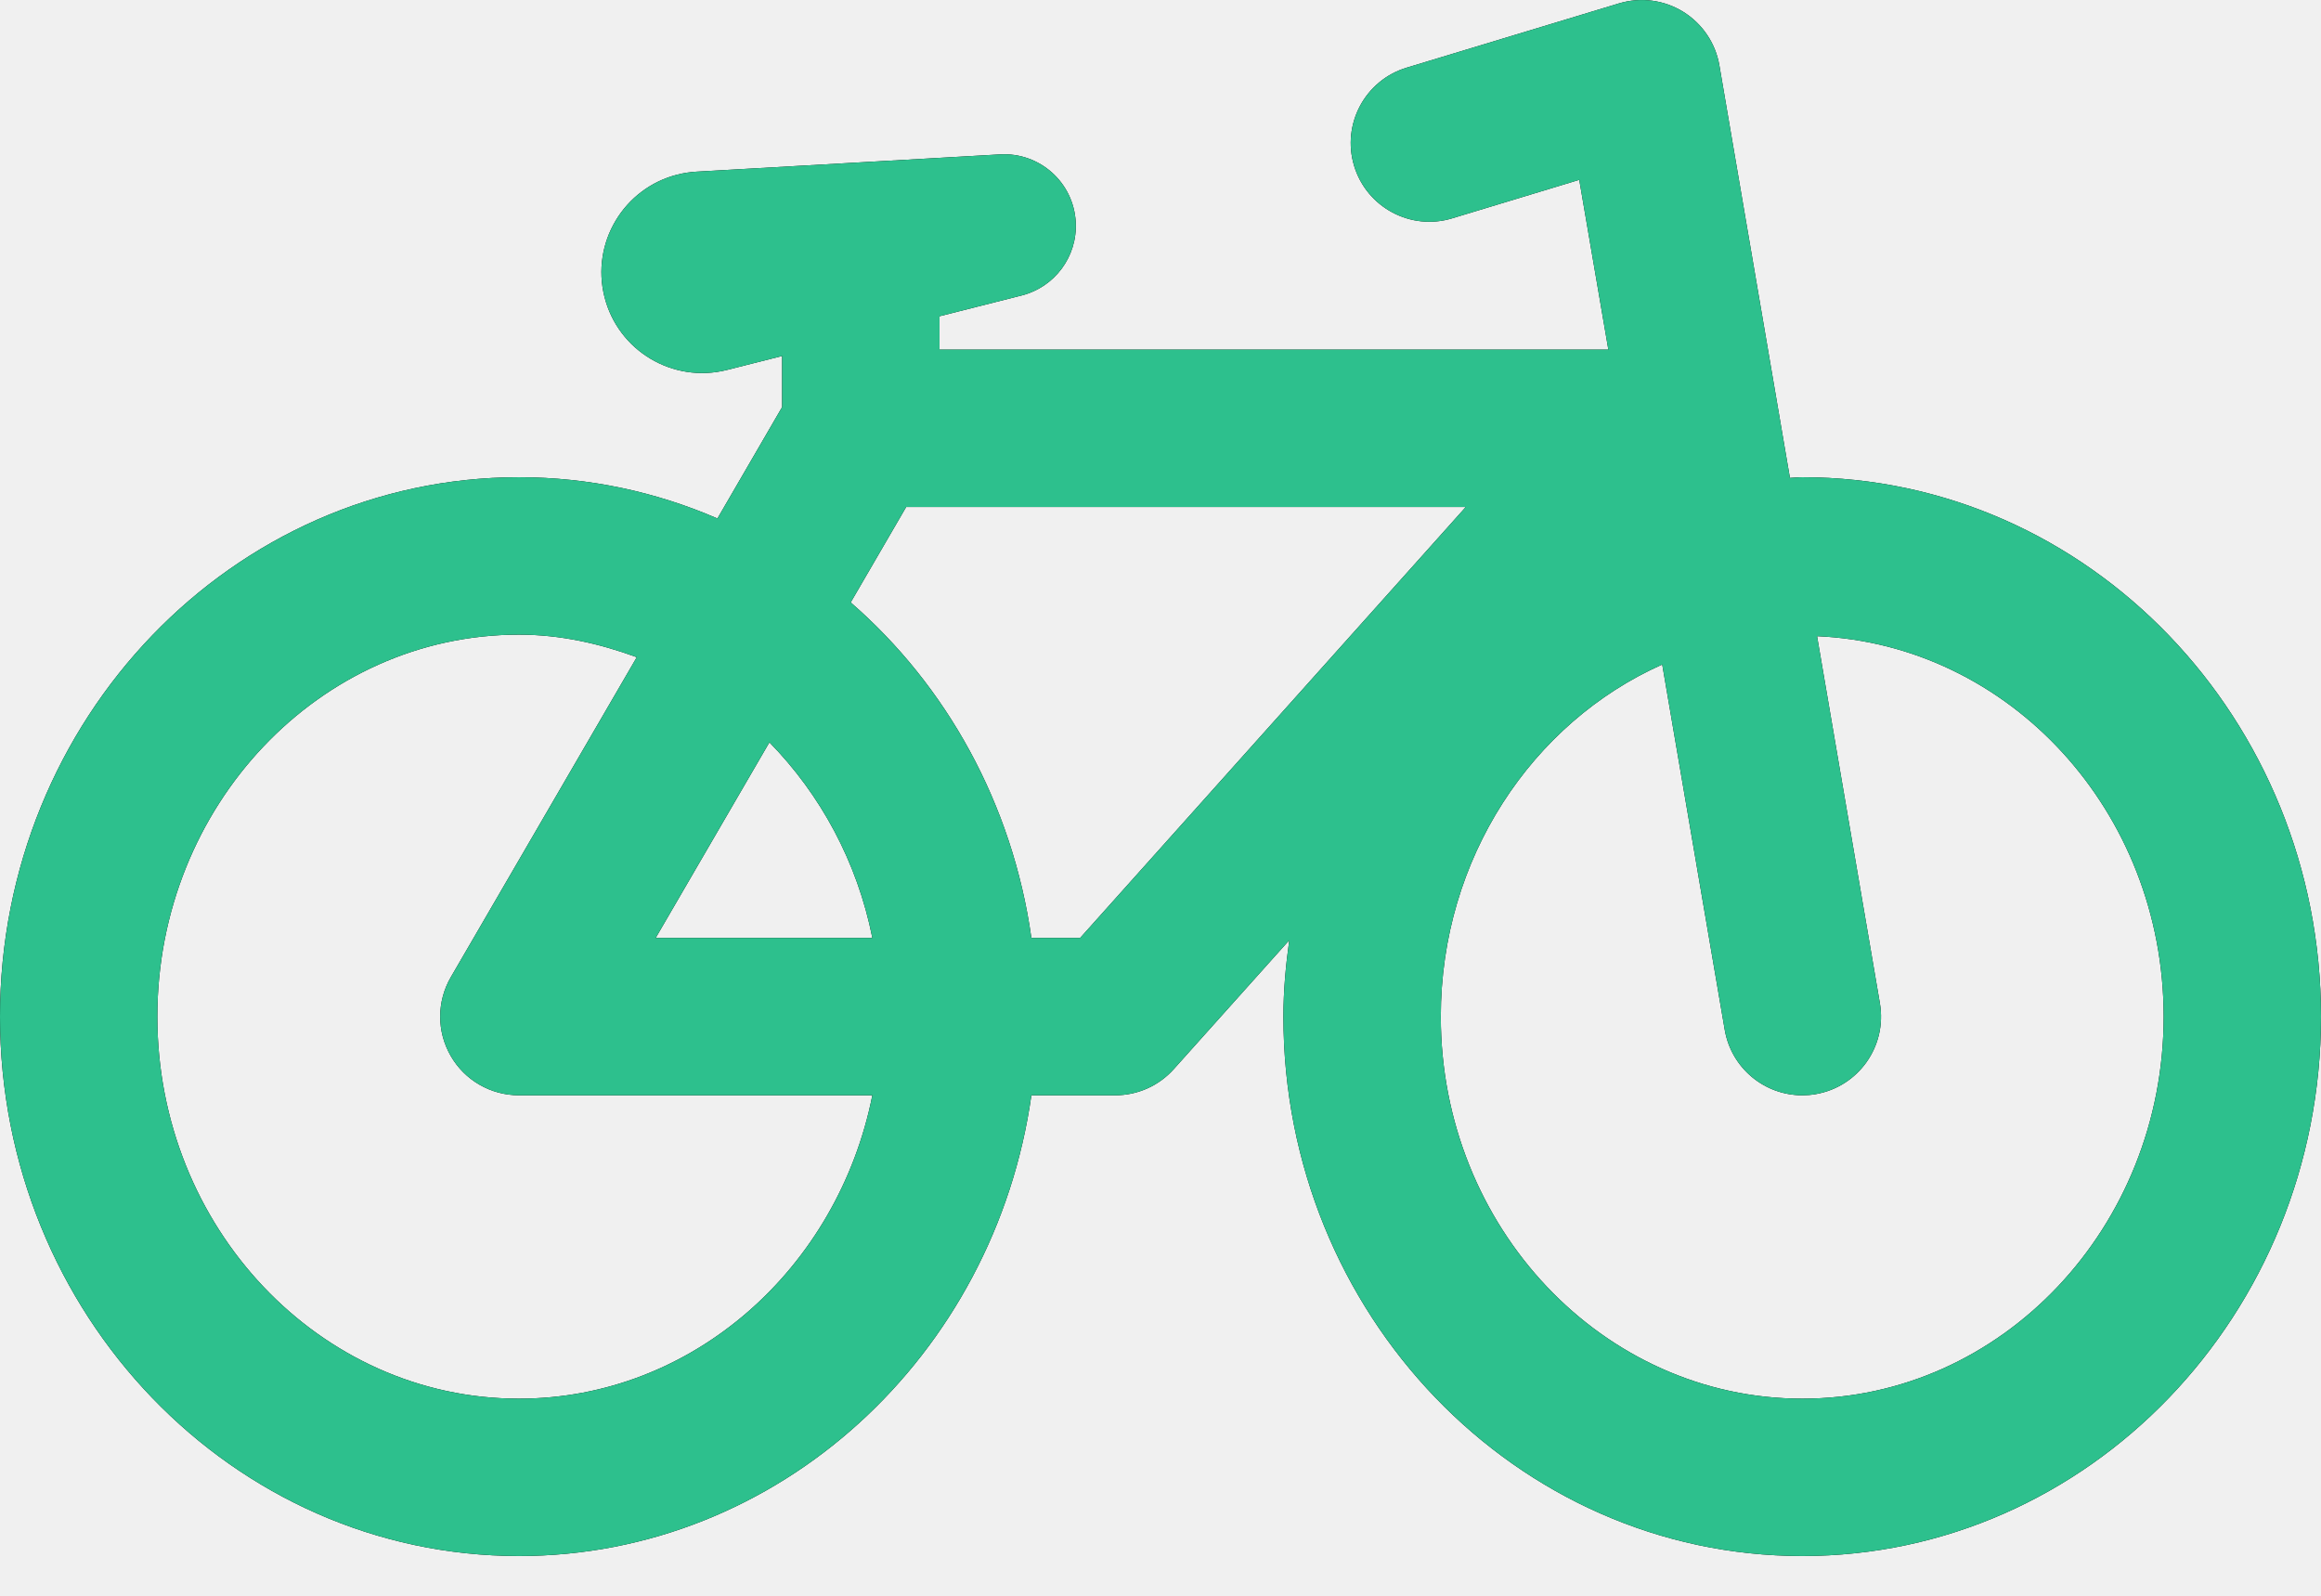
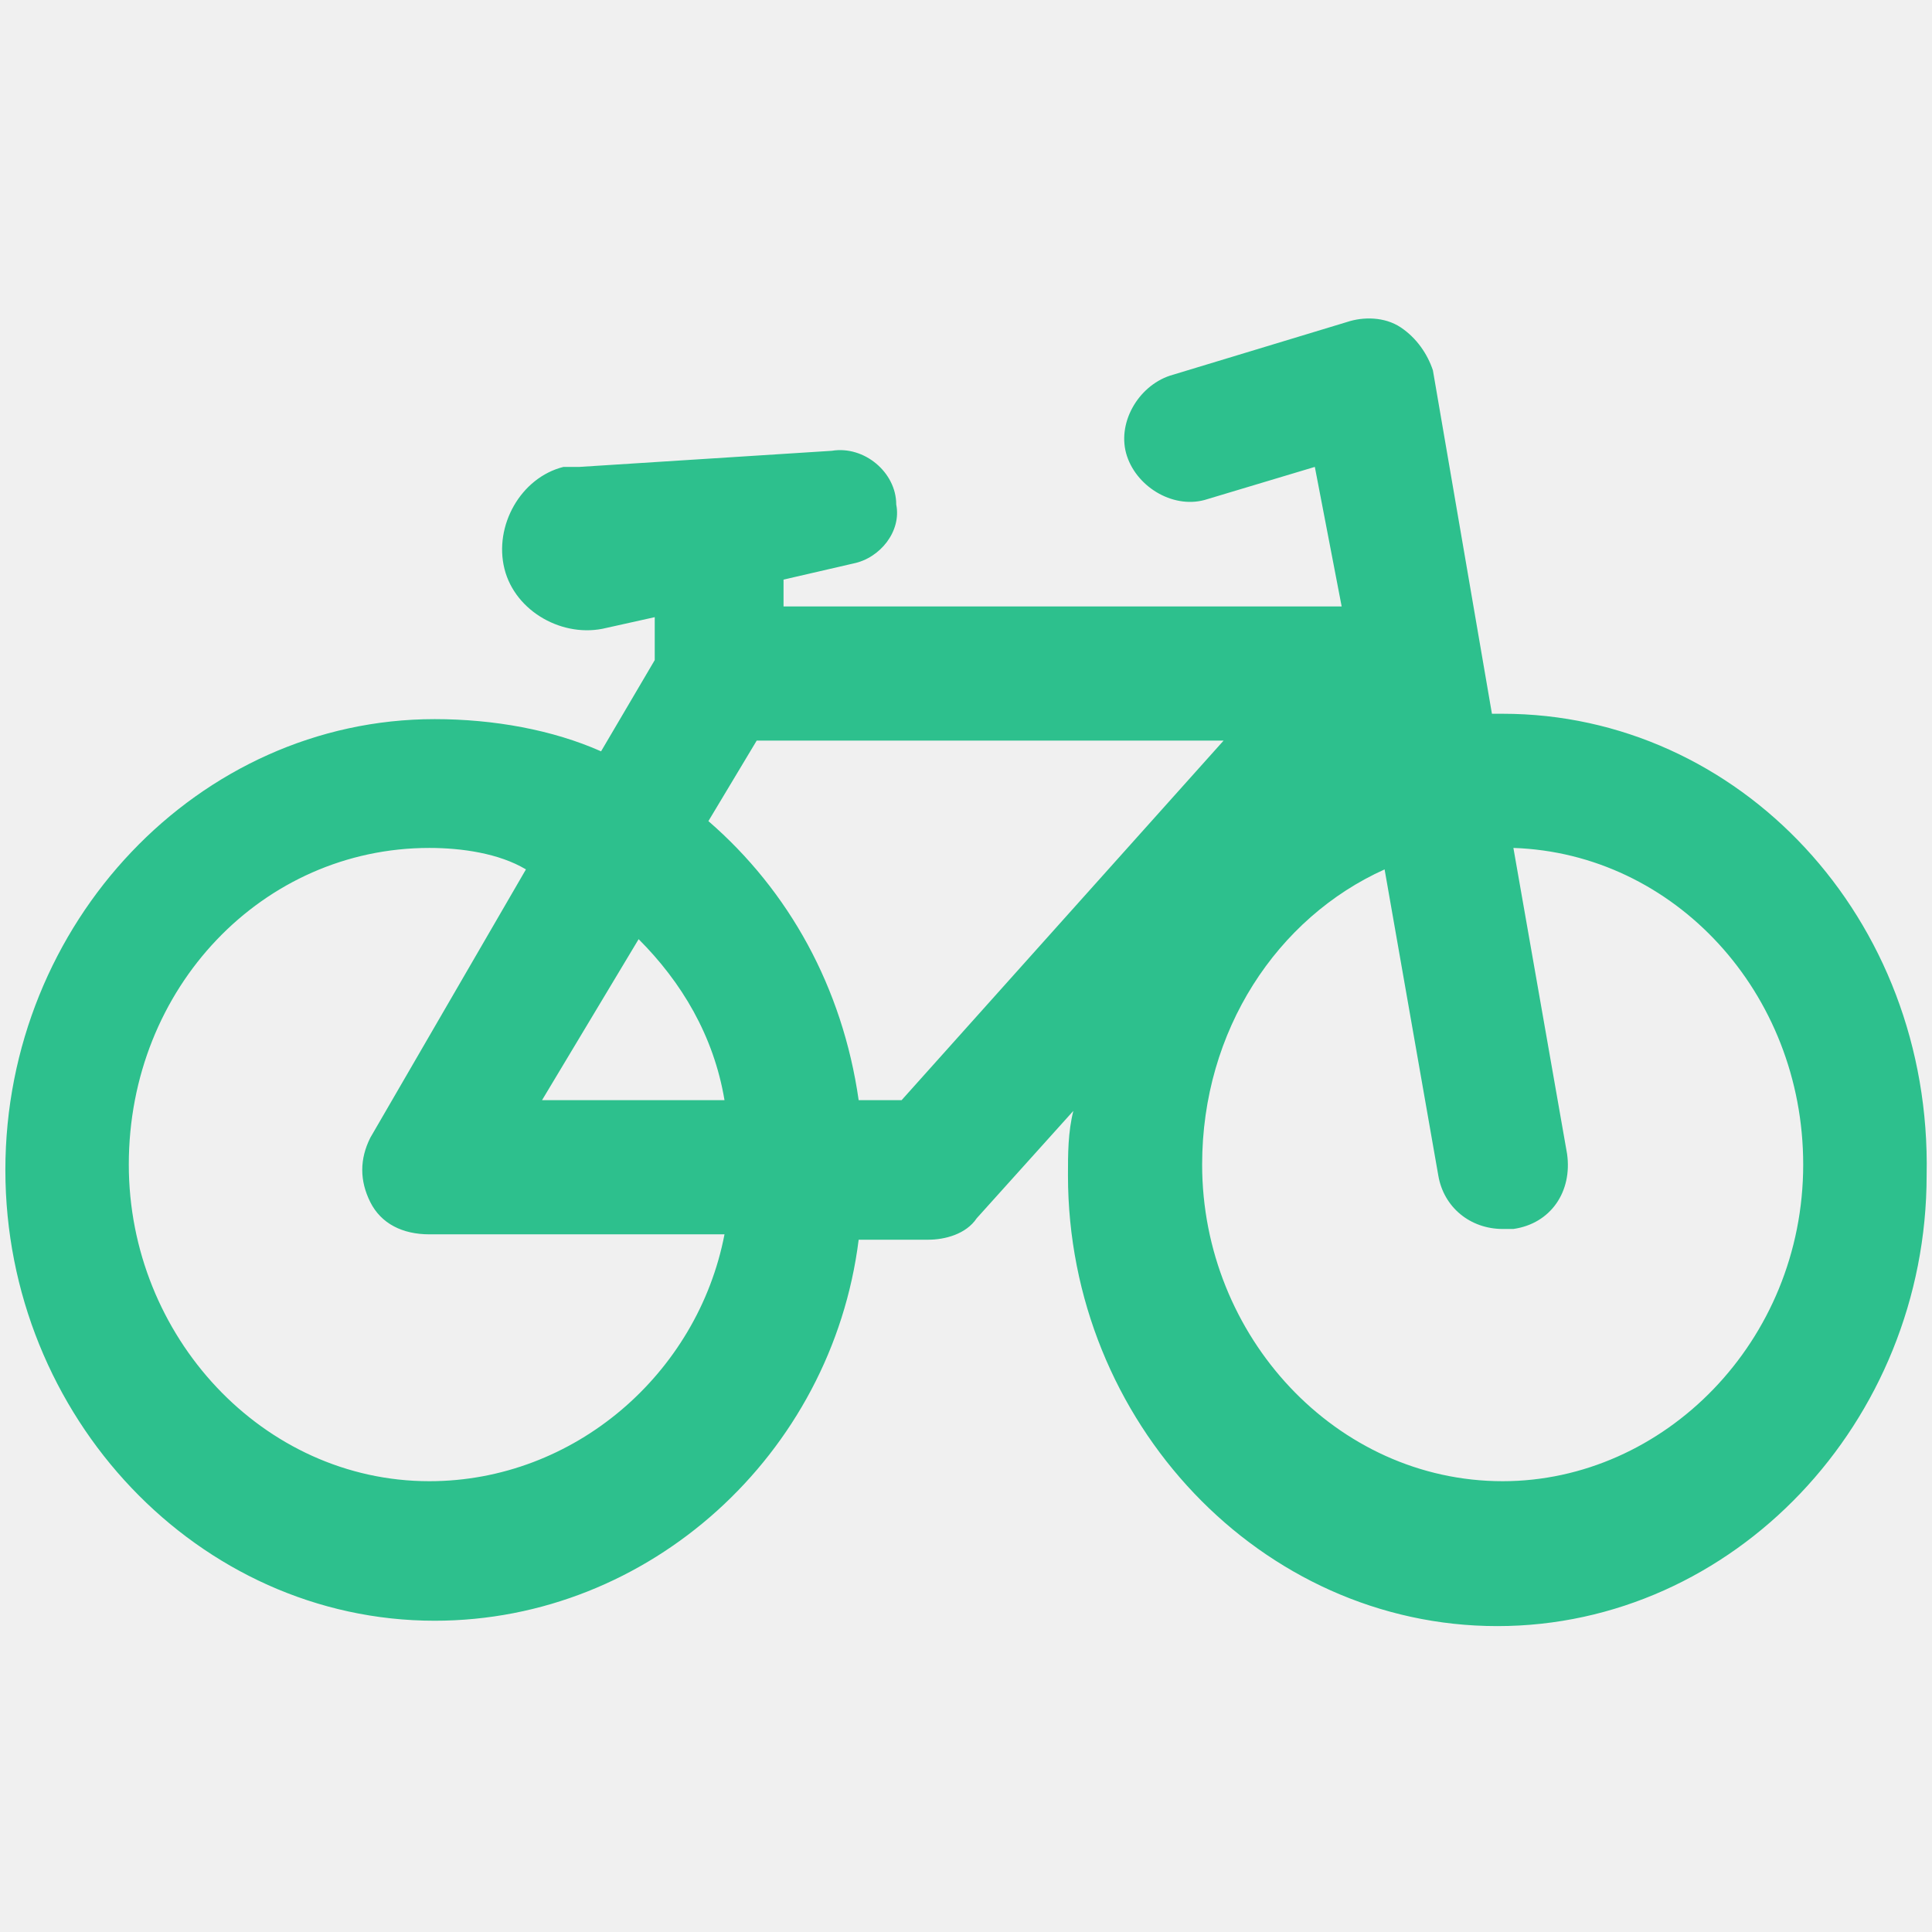
- <svg xmlns="http://www.w3.org/2000/svg" xmlns:xlink="http://www.w3.org/1999/xlink" width="48px" height="33px" viewBox="0 0 48 33" version="1.1">
-   <defs>
-     <path d="M37.274,9.869 C37.187,9.869 37.103,9.88 37.017,9.883 L35.558,1.352 C35.479,0.892 35.206,0.489 34.809,0.243 C34.413,-0.002 33.93,-0.065 33.482,0.07 L29.088,1.4 C28.229,1.661 27.744,2.569 28.004,3.43 C28.264,4.289 29.175,4.777 30.032,4.515 L32.66,3.719 L33.262,7.231 L19.43,7.231 L19.43,6.54 L21.13,6.11 C21.805,5.94 22.287,5.31 22.247,4.589 C22.201,3.771 21.501,3.146 20.682,3.193 L14.402,3.55 C14.277,3.557 14.138,3.578 14.011,3.61 C12.896,3.892 12.219,5.025 12.501,6.14 C12.782,7.256 13.916,7.932 15.032,7.651 L16.175,7.362 L16.175,8.418 L14.837,10.722 C13.571,10.174 12.186,9.869 10.731,9.869 C4.814,9.869 0,14.873 0,21.023 C0,27.174 4.814,32.178 10.731,32.178 C16.112,32.178 20.569,28.031 21.33,22.65 L23.065,22.65 C23.528,22.65 23.968,22.453 24.276,22.108 L26.663,19.443 C26.591,19.961 26.542,20.485 26.542,21.023 C26.542,27.174 31.357,32.178 37.274,32.178 C43.189,32.178 48,27.174 48,21.023 C48,14.873 43.189,9.869 37.274,9.869 Z M10.731,28.924 C6.609,28.924 3.254,25.379 3.254,21.023 C3.254,16.667 6.609,13.124 10.731,13.124 C11.59,13.124 12.4,13.309 13.169,13.591 L9.324,20.206 C9.031,20.709 9.03,21.33 9.32,21.834 C9.609,22.339 10.148,22.65 10.731,22.65 L18.041,22.65 C17.329,26.228 14.323,28.924 10.731,28.924 Z M18.041,19.396 L13.56,19.396 L15.912,15.351 C16.967,16.428 17.728,17.823 18.041,19.396 Z M22.338,19.396 L21.33,19.396 C20.939,16.623 19.573,14.176 17.593,12.458 L18.74,10.485 L30.313,10.485 L22.338,19.396 Z M37.274,28.924 C33.151,28.924 29.797,25.379 29.797,21.023 C29.797,17.752 31.688,14.94 34.376,13.742 L35.669,21.298 C35.806,22.091 36.493,22.65 37.271,22.65 C37.363,22.65 37.456,22.643 37.547,22.627 C38.435,22.475 39.029,21.634 38.878,20.749 L37.578,13.156 C41.555,13.329 44.746,16.778 44.746,21.023 C44.746,25.379 41.393,28.924 37.274,28.924 Z" id="path-1" />
-   </defs>
-   <g id="Homepages" stroke="none" stroke-width="1" fill="none" fill-rule="evenodd">
-     <g id="Carrer-Page" transform="translate(-616, -1699)">
-       <g id="1.A/Icon/60x60/Bike" transform="translate(610, 1685)">
-         <g id="Colors/Blue" transform="translate(6, 14)">
-           <mask id="mask-2" fill="white">
-             <use xlink:href="#path-1" />
-           </mask>
-           <use id="Mask" fill="#000000" xlink:href="#path-1" />
-           <g id="1.A/Colors/Green" mask="url(#mask-2)" fill="#2DC08D">
-             <g transform="translate(-6, -14)" id="Rectangle-2-Copy-3">
-               <rect x="0" y="0" width="60" height="60" />
-             </g>
-           </g>
-         </g>
-       </g>
-     </g>
+ <svg xmlns="http://www.w3.org/2000/svg" version="1.1" id="Layer_1" x="0px" y="0px" viewBox="0 0 36 36" style="enable-background:new 0 0 36 36;" xml:space="preserve">
+   <style type="text/css">
+ 	.st0{fill:#2DC08D;}
+ </style>
+   <g>
+     <path id="path-1" class="st0" d="M28,13.3c-0.1,0-0.1,0-0.2,0l-1.1-6.4c-0.1-0.3-0.3-0.6-0.6-0.8c-0.3-0.2-0.7-0.2-1-0.1l-3.3,1   c-0.6,0.2-1,0.9-0.8,1.5c0.2,0.6,0.9,1,1.5,0.8l2-0.6l0.5,2.6H14.6v-0.5l1.3-0.3c0.5-0.1,0.9-0.6,0.8-1.1c0-0.6-0.6-1.1-1.2-1   l-4.7,0.3c-0.1,0-0.2,0-0.3,0c-0.8,0.2-1.3,1.1-1.1,1.9c0.2,0.8,1.1,1.3,1.9,1.1l0.9-0.2v0.8l-1,1.7c-0.9-0.4-2-0.6-3.1-0.6   c-4.4,0-8,3.8-8,8.4c0,4.6,3.6,8.4,8,8.4c4,0,7.4-3.1,7.9-7.1h1.3c0.3,0,0.7-0.1,0.9-0.4l1.8-2c-0.1,0.4-0.1,0.8-0.1,1.2   c0,4.6,3.6,8.4,8,8.4c4.4,0,8-3.8,8-8.4C36,17.1,32.4,13.3,28,13.3z M8,27.6c-3.1,0-5.6-2.7-5.6-5.9c0-3.3,2.5-5.9,5.6-5.9   c0.6,0,1.3,0.1,1.8,0.4l-2.9,5c-0.2,0.4-0.2,0.8,0,1.2c0.2,0.4,0.6,0.6,1.1,0.6h5.5C13,25.6,10.7,27.6,8,27.6z M13.5,20.5h-3.4   l1.8-3C12.7,18.3,13.3,19.3,13.5,20.5z M16.8,20.5H16c-0.3-2.1-1.3-3.9-2.8-5.2l0.9-1.5h8.7L16.8,20.5z M28,27.6   c-3.1,0-5.6-2.7-5.6-5.9c0-2.5,1.4-4.6,3.4-5.5l1,5.7c0.1,0.6,0.6,1,1.2,1c0.1,0,0.1,0,0.2,0c0.7-0.1,1.1-0.7,1-1.4l-1-5.7   c3,0.1,5.4,2.7,5.4,5.9C33.6,25,31,27.6,28,27.6z" />
  </g>
</svg>
